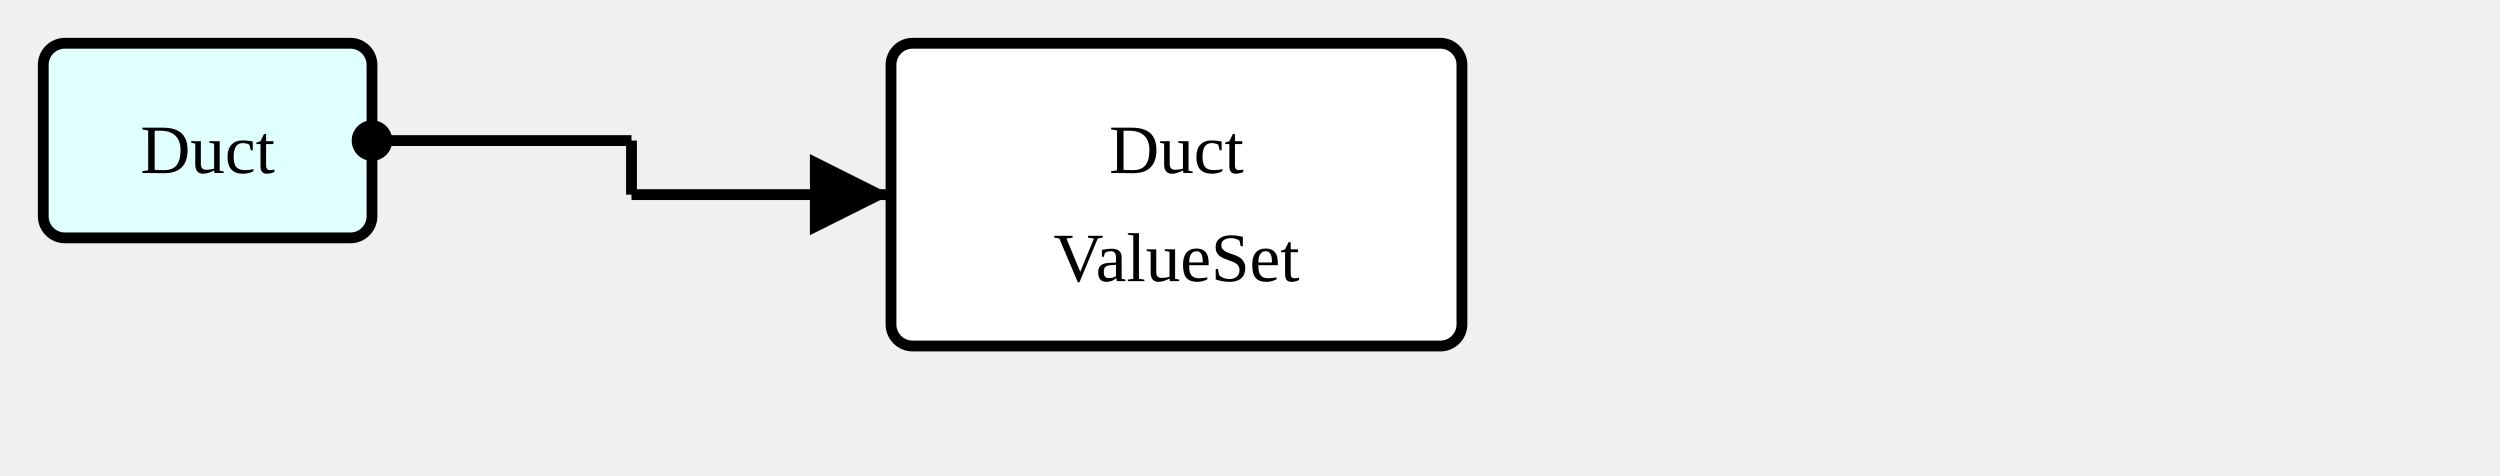
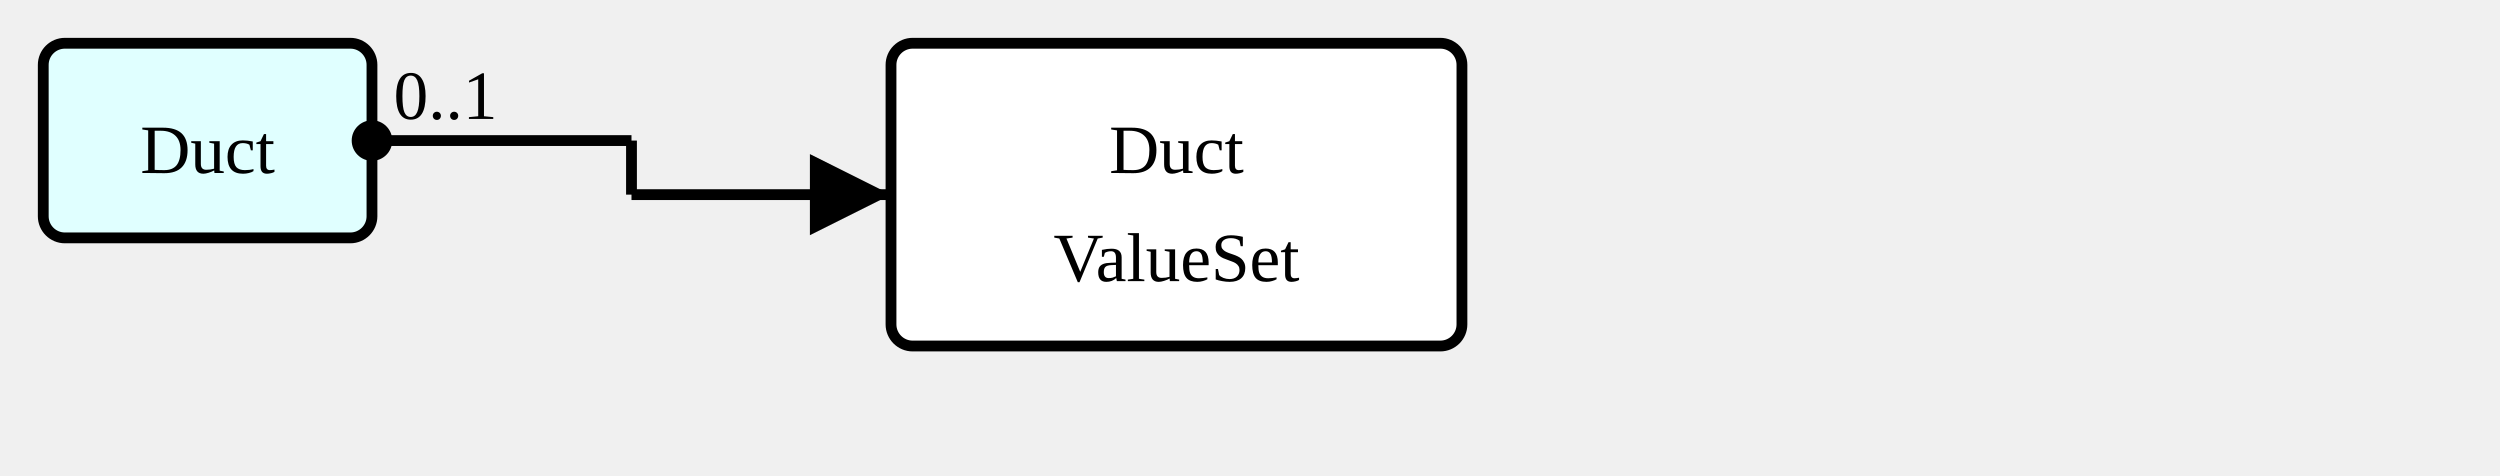
<svg xmlns="http://www.w3.org/2000/svg" version="1.1" width="433.5" height="82.5">
  <defs>
    <marker id="arrowStart" markerWidth="3.75" markerHeight="3.75" markerUnits="px" refX="1.875" refY="1.875">
      <circle fill="Black" stroke-width="0" cx="1.875" cy="1.875" r="1.875" />
    </marker>
    <marker id="arrowEnd" markerWidth="7.5" markerHeight="7.5" markerUnits="px" refX="7.5" refY="3.75">
      <polygon fill="Black" stroke-width="0" points="0 0 7.5 3.75 0 7.5" />
    </marker>
  </defs>
  <g>
    <g transform="translate(7.5 7.5)">
      <a href="./StructureDefinition-AbnormalityDuct.html" target="_top">
        <rect fill="LightCyan" stroke="Black" stroke-width="1.875" x="0" y="0" width="57" height="33.75" rx="3.75" ry="3.75" />
      </a>
      <a href="./StructureDefinition-AbnormalityDuct.html" target="_top">
        <text x="28.5" y="22.5" text-anchor="middle">Duct</text>
      </a>
    </g>
    <line stroke="Black" stroke-width="1.875" marker-end="url(#arrowEnd)" x1="109.5" y1="33.75" x2="154.5" y2="33.75" />
    <text x="113.25" y="30" text-anchor="left" />
    <line stroke="Black" stroke-width="1.875" marker-start="url(#arrowStart)" x1="64.5" y1="24.375" x2="109.5" y2="24.375" />
-     <text x="68.25" y="20.625" text-anchor="left" />
+     <text x="68.25" y="20.625" text-anchor="left">0..1</text>
    <line stroke="Black" stroke-width="1.875" x1="109.5" y1="24.375" x2="109.5" y2="33.75" />
  </g>
  <g>
    <g transform="translate(154.5 7.5)">
      <rect fill="White" stroke="Black" stroke-width="1.875" x="0" y="0" width="99" height="52.5" rx="3.75" ry="3.75" />
      <text x="49.5" y="22.5" text-anchor="middle">Duct</text>
      <text x="49.5" y="41.25" text-anchor="middle">ValueSet</text>
    </g>
  </g>
</svg>
